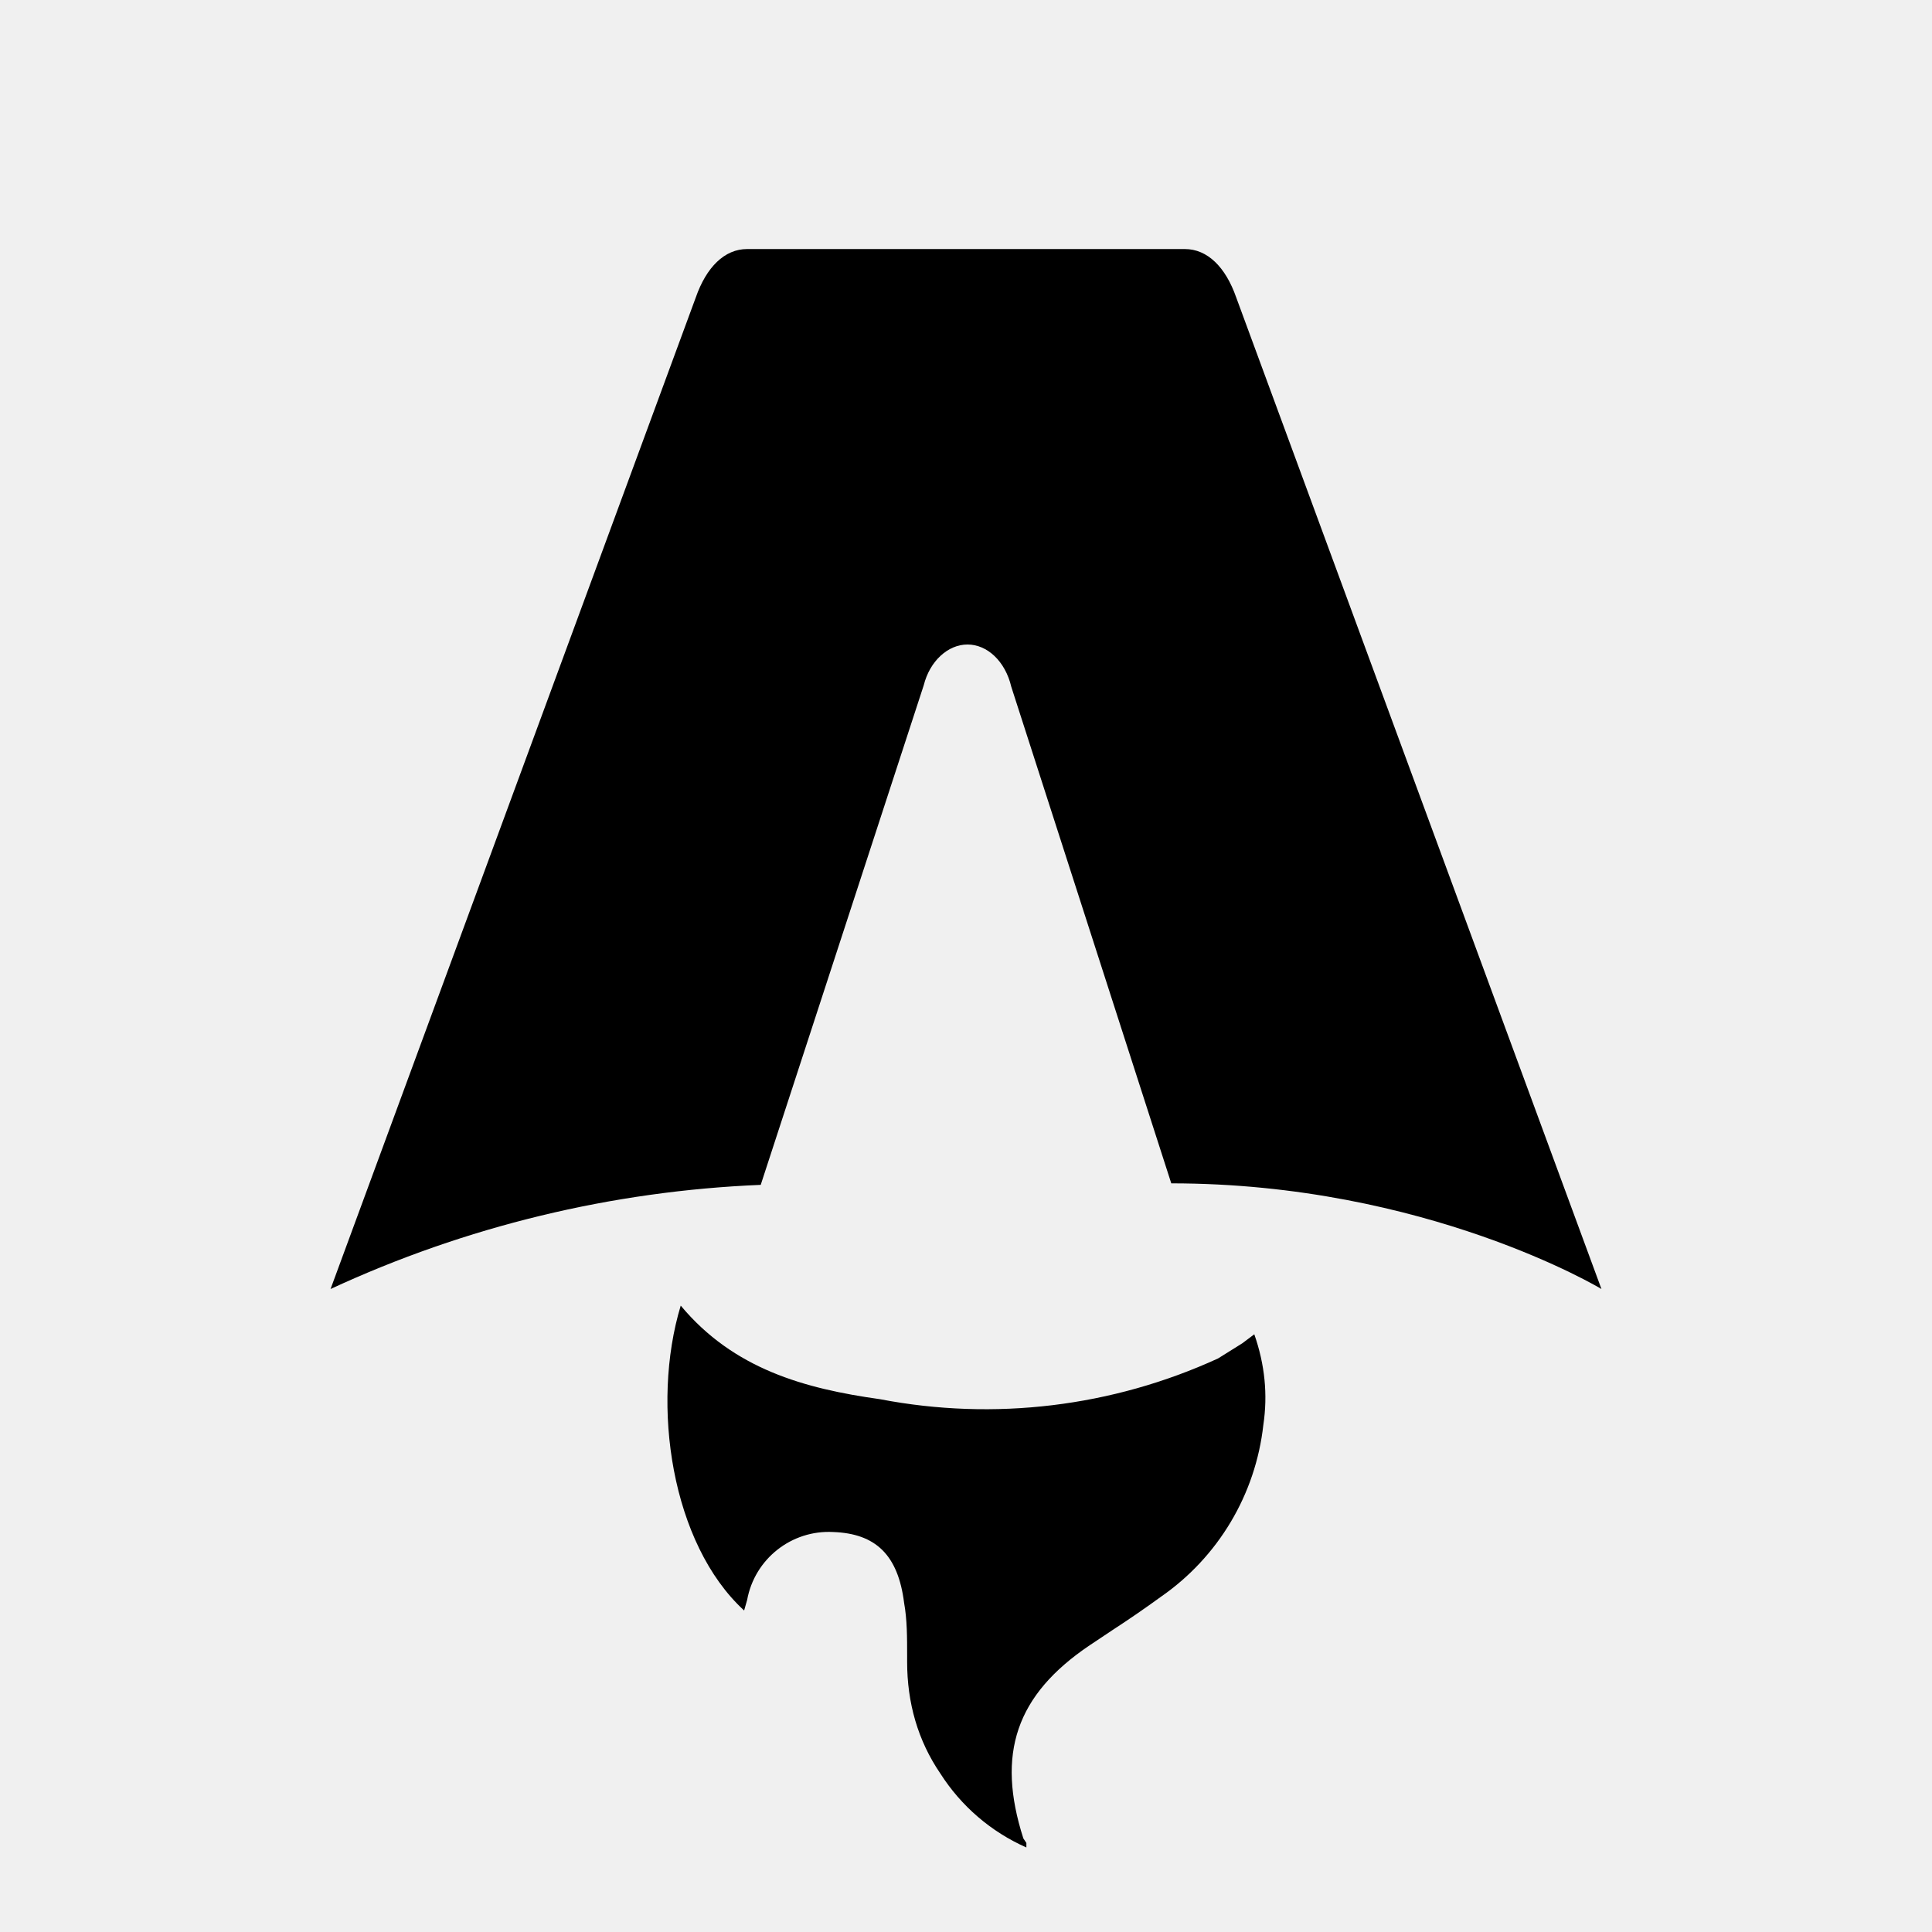
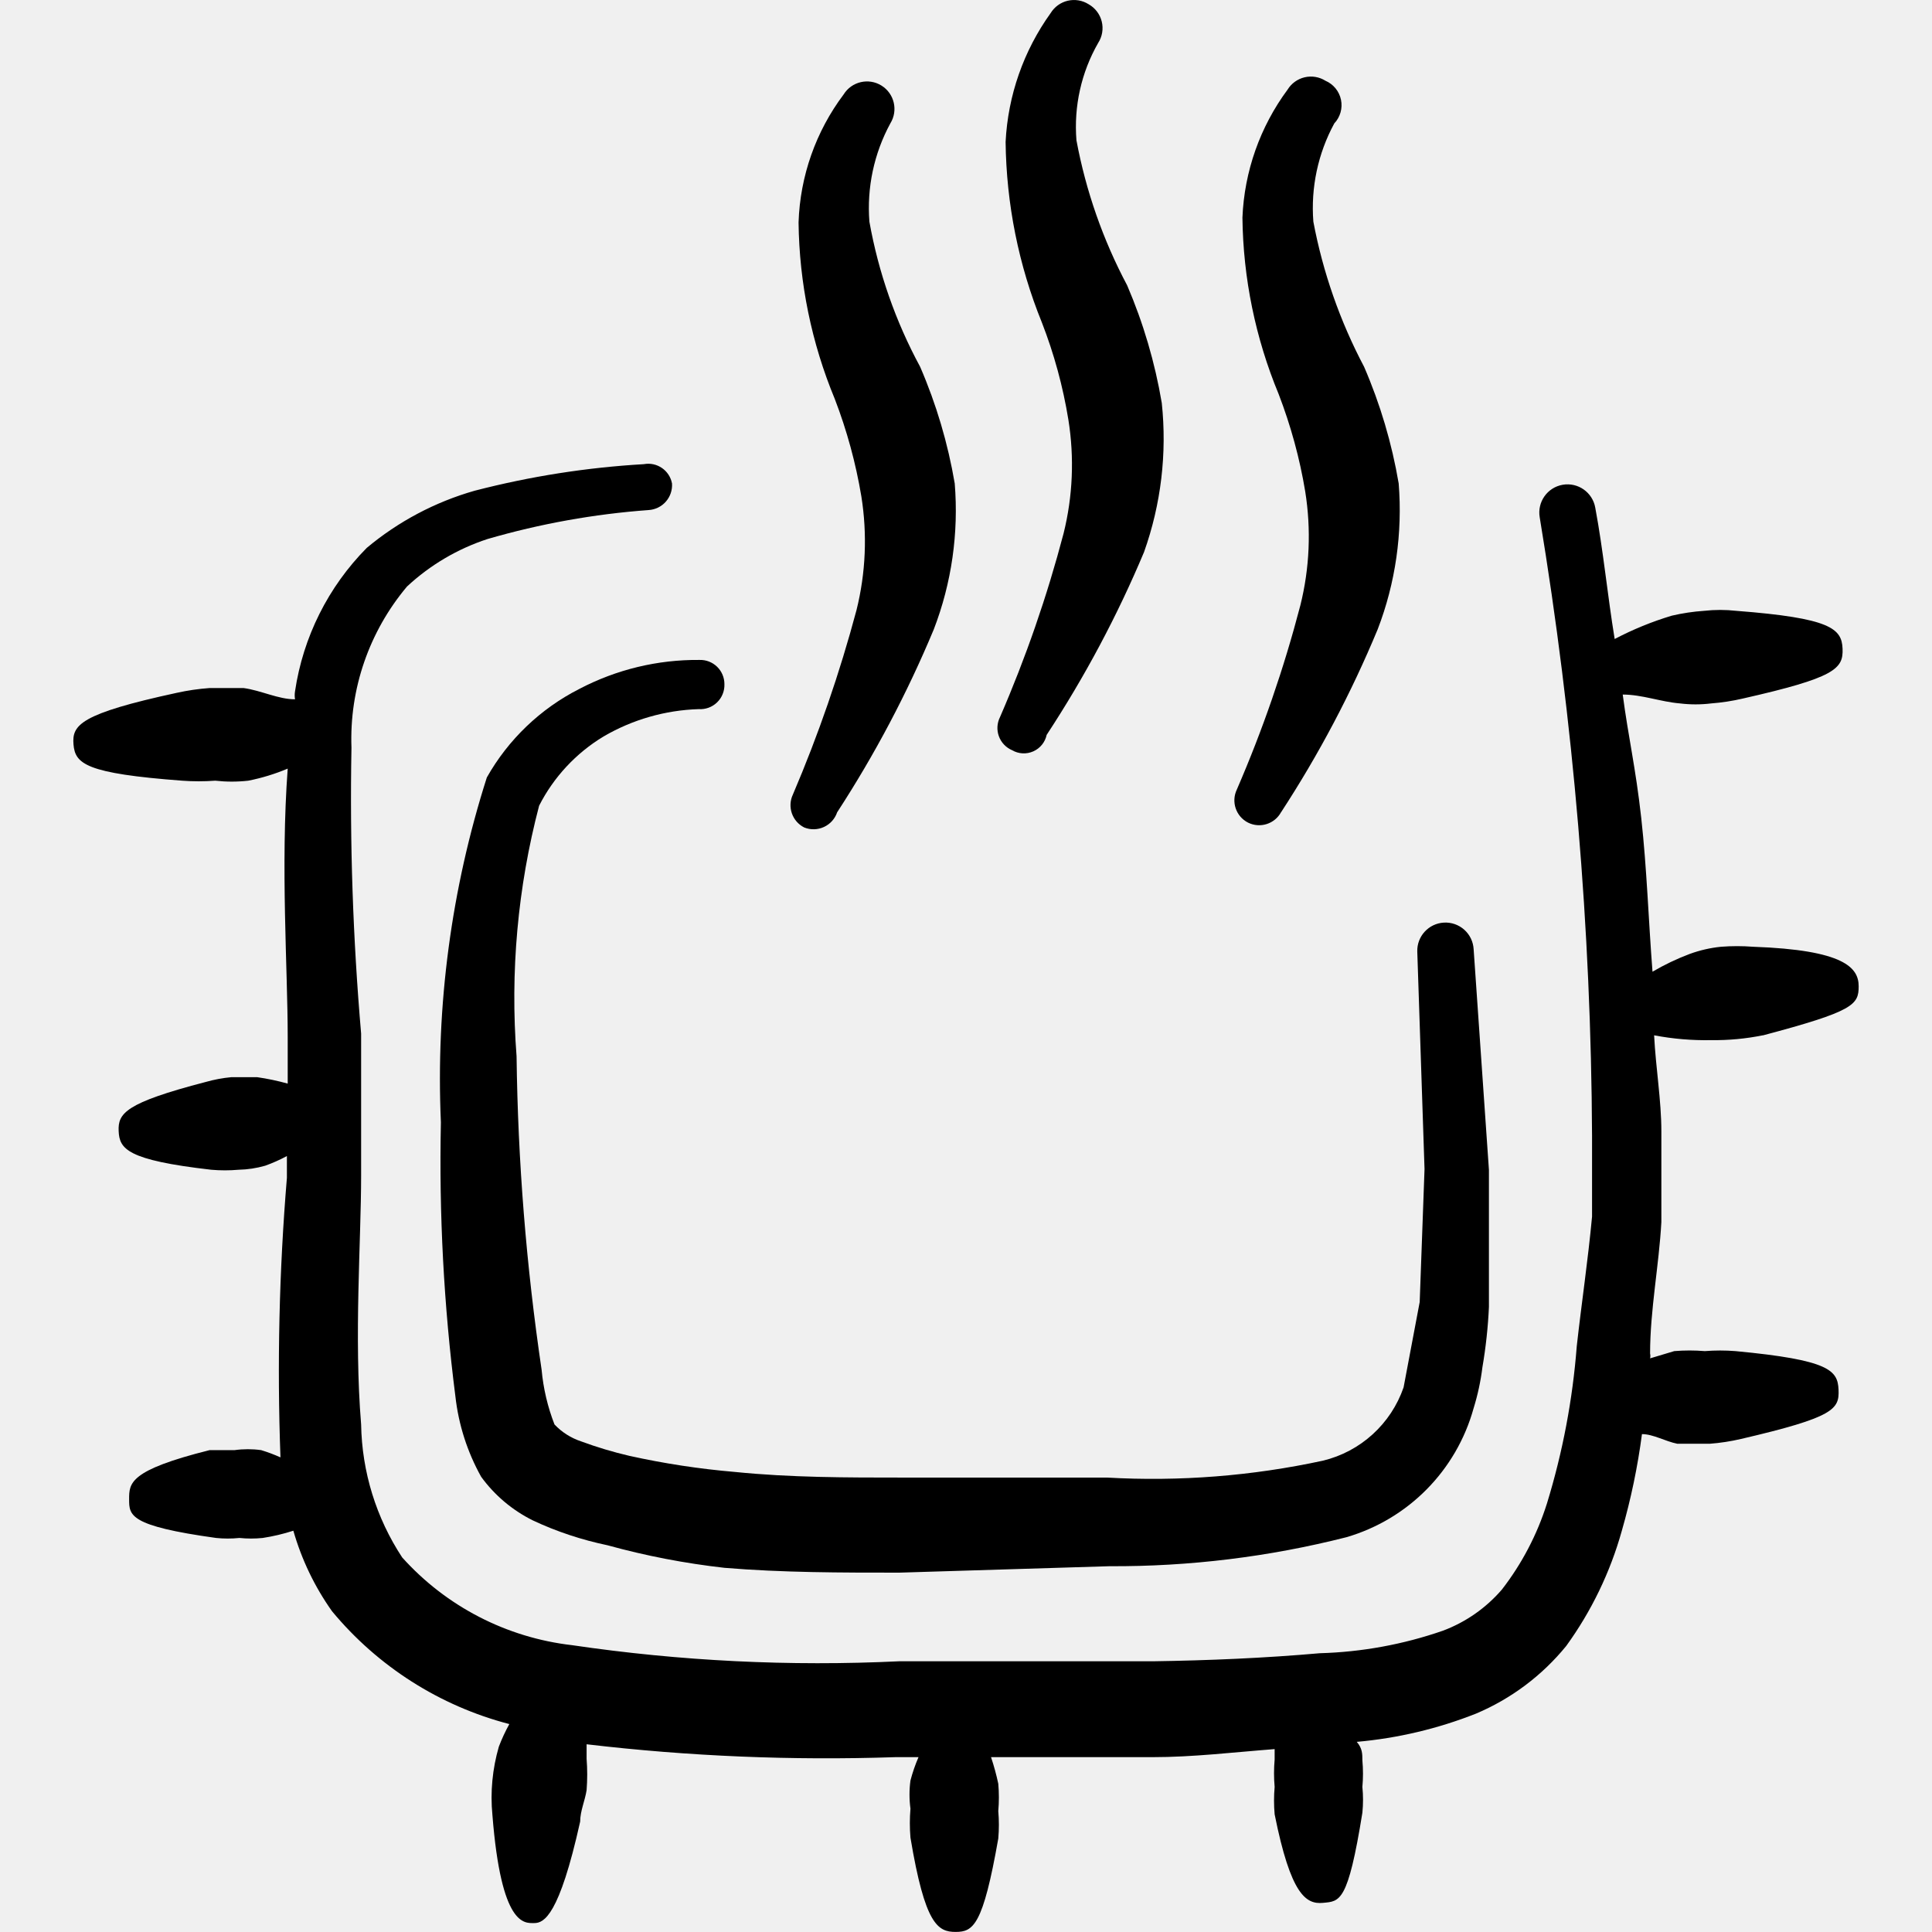
- <svg xmlns="http://www.w3.org/2000/svg" fill="none" viewBox="0 0 128 128">
-   <path d="M50.4 78.5a75.1 75.1 0 0 0-28.5 6.9l24.2-65.7c.7-2 1.9-3.2 3.4-3.2h29c1.5 0 2.7 1.2 3.4 3.2l24.2 65.7s-11.6-7-28.5-7L67 45.5c-.4-1.7-1.6-2.8-2.9-2.8-1.3 0-2.5 1.1-2.9 2.7L50.4 78.5Zm-1.1 28.2Zm-4.2-20.2c-2 6.6-.6 15.8 4.2 20.2a17.5 17.5 0 0 1 .2-.7 5.5 5.5 0 0 1 5.7-4.5c2.8.1 4.3 1.5 4.7 4.7.2 1.1.2 2.3.2 3.5v.4c0 2.7.7 5.2 2.2 7.4a13 13 0 0 0 5.7 4.9v-.3l-.2-.3c-1.8-5.6-.5-9.5 4.4-12.8l1.5-1a73 73 0 0 0 3.2-2.2 16 16 0 0 0 6.8-11.4c.3-2 .1-4-.6-6l-.8.6-1.6 1a37 37 0 0 1-22.4 2.7c-5-.7-9.7-2-13.2-6.2Z" />
-   <style>
-         path { fill: #000; }
-         @media (prefers-color-scheme: dark) {
-             path { fill: #FFF; }
-         }
-     </style>
+ <svg xmlns="http://www.w3.org/2000/svg" width="24" height="24" viewBox="0 0 24 24">
+   <g fill="currentColor" fill-rule="evenodd" clip-rule="evenodd">
+     <path d="M6.047 9.66a12.3 12.3 0 0 0-.57 4.282a23 23 0 0 0 .18 3.403c.039.351.148.692.32 1c.167.23.387.415.64.541c.297.14.61.243.93.31q.715.197 1.452.28c.72.06 1.45.06 2.171.06l2.612-.08a11.7 11.7 0 0 0 2.943-.36a2.31 2.31 0 0 0 1.58-1.6q.078-.252.11-.511q.064-.374.081-.75v-1.702l-.19-2.742a.35.35 0 0 0-.37-.33a.35.35 0 0 0-.33.36l.09 2.702l-.06 1.651l-.2 1.06a1.41 1.41 0 0 1-1.002.911a10 10 0 0 1-2.682.21h-2.541c-.691 0-1.392 0-2.082-.07a10 10 0 0 1-1.311-.2a5 5 0 0 1-.6-.18a.8.8 0 0 1-.33-.21a2.5 2.5 0 0 1-.16-.68a29 29 0 0 1-.311-3.893a9.4 9.4 0 0 1 .28-3.113c.181-.356.459-.654.8-.86a2.5 2.5 0 0 1 1.182-.34a.3.3 0 0 0 .32-.31a.3.3 0 0 0-.31-.301a3.15 3.15 0 0 0-1.492.36a2.75 2.75 0 0 0-1.15 1.101m9.867.431q.706-1.082 1.2-2.272c.222-.577.31-1.196.261-1.812a6.3 6.3 0 0 0-.43-1.45a6.4 6.4 0 0 1-.63-1.802a2.2 2.2 0 0 1 .26-1.221a.33.33 0 0 0-.11-.53a.34.34 0 0 0-.47.11a2.87 2.87 0 0 0-.561 1.59a5.9 5.9 0 0 0 .45 2.193c.15.39.262.797.33 1.21c.075.47.055.95-.06 1.412q-.307 1.176-.79 2.291a.31.31 0 0 0 .14.41a.31.31 0 0 0 .41-.13" />
+     <path d="M10.4 10.09q.704-1.082 1.2-2.272c.222-.577.31-1.196.26-1.812a6.3 6.3 0 0 0-.43-1.45a6 6 0 0 1-.63-1.802a2.2 2.2 0 0 1 .26-1.221a.341.341 0 1 0-.58-.36a2.8 2.8 0 0 0-.56 1.59a5.9 5.9 0 0 0 .45 2.193q.226.588.33 1.21c.075.47.055.95-.06 1.412a17 17 0 0 1-.79 2.291a.31.31 0 0 0 .14.41a.31.31 0 0 0 .41-.19m2.602-.96c.472-.719.878-1.48 1.21-2.272a4.2 4.2 0 0 0 .22-1.851a6.4 6.4 0 0 0-.43-1.461a6.3 6.3 0 0 1-.63-1.802c-.034-.421.06-.844.27-1.21a.34.34 0 0 0-.12-.481a.34.34 0 0 0-.47.11a3 3 0 0 0-.56 1.601c.009.769.161 1.53.45 2.242c.152.39.263.797.33 1.21c.075.47.055.95-.06 1.412q-.308 1.171-.79 2.282a.3.3 0 0 0 .15.41a.29.29 0 0 0 .43-.19" />
+     <path d="M21.899 12.862c1.13-.3 1.19-.38 1.19-.61c0-.231-.18-.451-1.31-.491a2.6 2.6 0 0 0-.4 0a1.6 1.6 0 0 0-.391.09a3 3 0 0 0-.46.22c-.05-.64-.07-1.281-.14-1.911s-.16-1.001-.23-1.532c.24 0 .47.09.71.11q.195.024.39 0q.197-.015.39-.06c1.151-.26 1.251-.37 1.241-.62s-.15-.38-1.32-.47a1.8 1.8 0 0 0-.401 0q-.203.014-.4.06a4 4 0 0 0-.71.29c-.09-.55-.14-1.091-.241-1.631a.35.35 0 1 0-.69.12c.42 2.54.638 5.11.65 7.685v1.001c-.05.54-.13 1.071-.19 1.611a9 9 0 0 1-.37 1.952c-.122.387-.312.75-.56 1.07a1.8 1.8 0 0 1-.732.511a5.1 5.1 0 0 1-1.53.28c-.681.06-1.382.09-2.072.1H11.17a21 21 0 0 1-4.063-.2a3.35 3.35 0 0 1-2.111-1.09a3.1 3.1 0 0 1-.51-1.652c-.09-1.09 0-2.282 0-3.092V12.84a34 34 0 0 1-.12-3.552c-.027-.73.22-1.443.69-2.002a2.7 2.7 0 0 1 1-.59a9.7 9.7 0 0 1 2.002-.36a.31.31 0 0 0 .29-.33a.3.3 0 0 0-.35-.24q-1.067.062-2.102.33c-.491.14-.948.382-1.34.71a3.2 3.2 0 0 0-.891 1.781a.3.3 0 0 0 0 .1c-.21 0-.42-.11-.64-.14h-.421q-.207.015-.41.06c-1.201.26-1.301.4-1.281.64c.02.241.15.361 1.35.451q.205.015.411 0q.205.023.41 0q.253-.05.49-.15c-.09 1.211 0 2.492 0 3.333v.58a3 3 0 0 0-.38-.08h-.32q-.162.015-.32.06c-1 .26-1.09.39-1.08.61s.1.36 1.15.48q.17.015.34 0a1.3 1.3 0 0 0 .33-.05a2 2 0 0 0 .27-.12v.27a29 29 0 0 0-.08 3.473a2 2 0 0 0-.24-.09a1.2 1.2 0 0 0-.33 0h-.31c-1 .25-1 .41-1 .61c0 .201 0 .331 1.08.481q.145.015.29 0q.146.015.29 0q.195-.03.38-.09c.103.359.265.697.481 1.001a4.25 4.25 0 0 0 2.202 1.401q-.075.136-.13.28c-.08.276-.108.565-.08.85c.11 1.392.4 1.342.52 1.342s.31-.09.57-1.261c0-.13.06-.26.08-.39q.015-.195 0-.39v-.18c1.272.15 2.554.203 3.833.16h.29a2 2 0 0 0-.1.29a1.3 1.3 0 0 0 0 .35q-.015.18 0 .36c.18 1.08.34 1.171.561 1.171c.22 0 .34-.08.53-1.16q.015-.171 0-.341q.015-.17 0-.34a3 3 0 0 0-.09-.33h2.002c.51 0 1-.06 1.521-.1v.13q-.015.17 0 .34q-.015.17 0 .34c.2 1 .39 1.12.6 1.1s.31 0 .49-1.12q.016-.16 0-.32q.015-.165 0-.33c0-.08 0-.15-.07-.23a5.3 5.3 0 0 0 1.482-.351a2.9 2.9 0 0 0 1.12-.84a4.5 4.5 0 0 0 .691-1.432q.17-.591.25-1.2c.14 0 .29.09.44.12h.401q.198-.015.39-.06c1.161-.27 1.221-.37 1.211-.611c-.01-.24-.11-.37-1.28-.48a2.4 2.4 0 0 0-.381 0a2.3 2.3 0 0 0-.38 0l-.3.09a.13.13 0 0 0 0-.06c0-.54.11-1.091.14-1.632v-1.13c0-.38-.07-.791-.09-1.191q.351.067.71.06q.324.004.64-.06" />
+   </g>
</svg>
